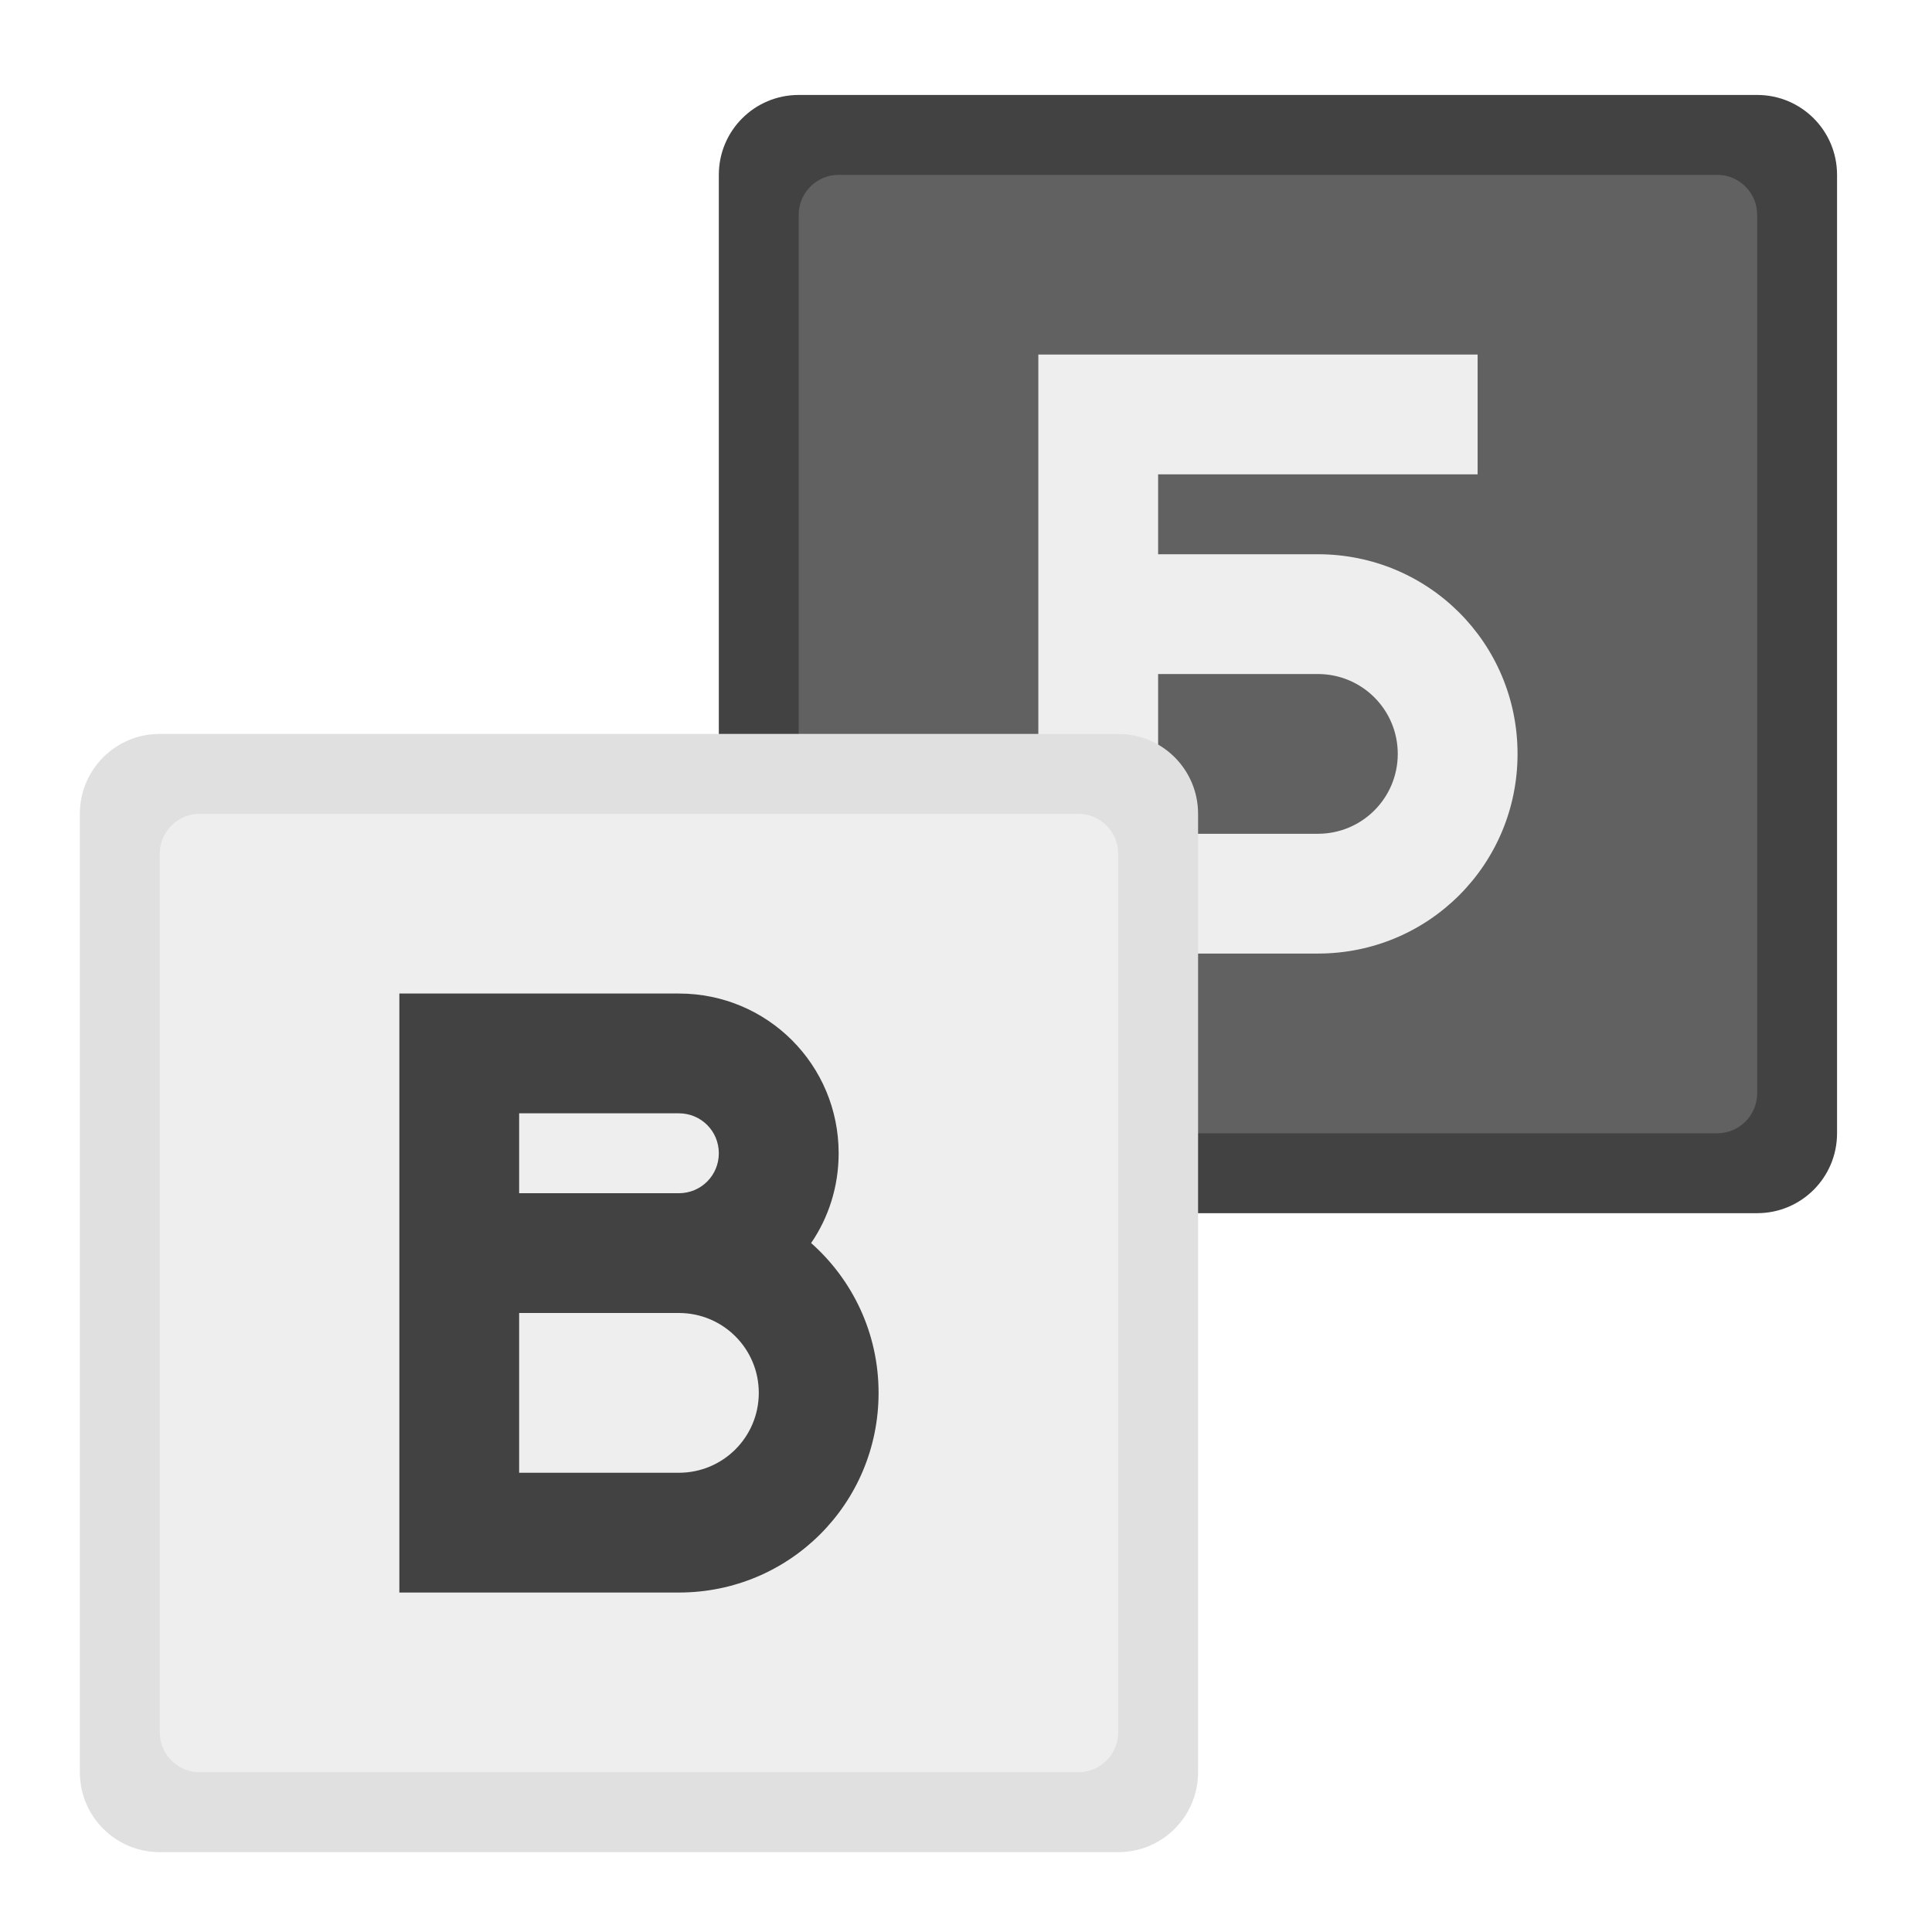
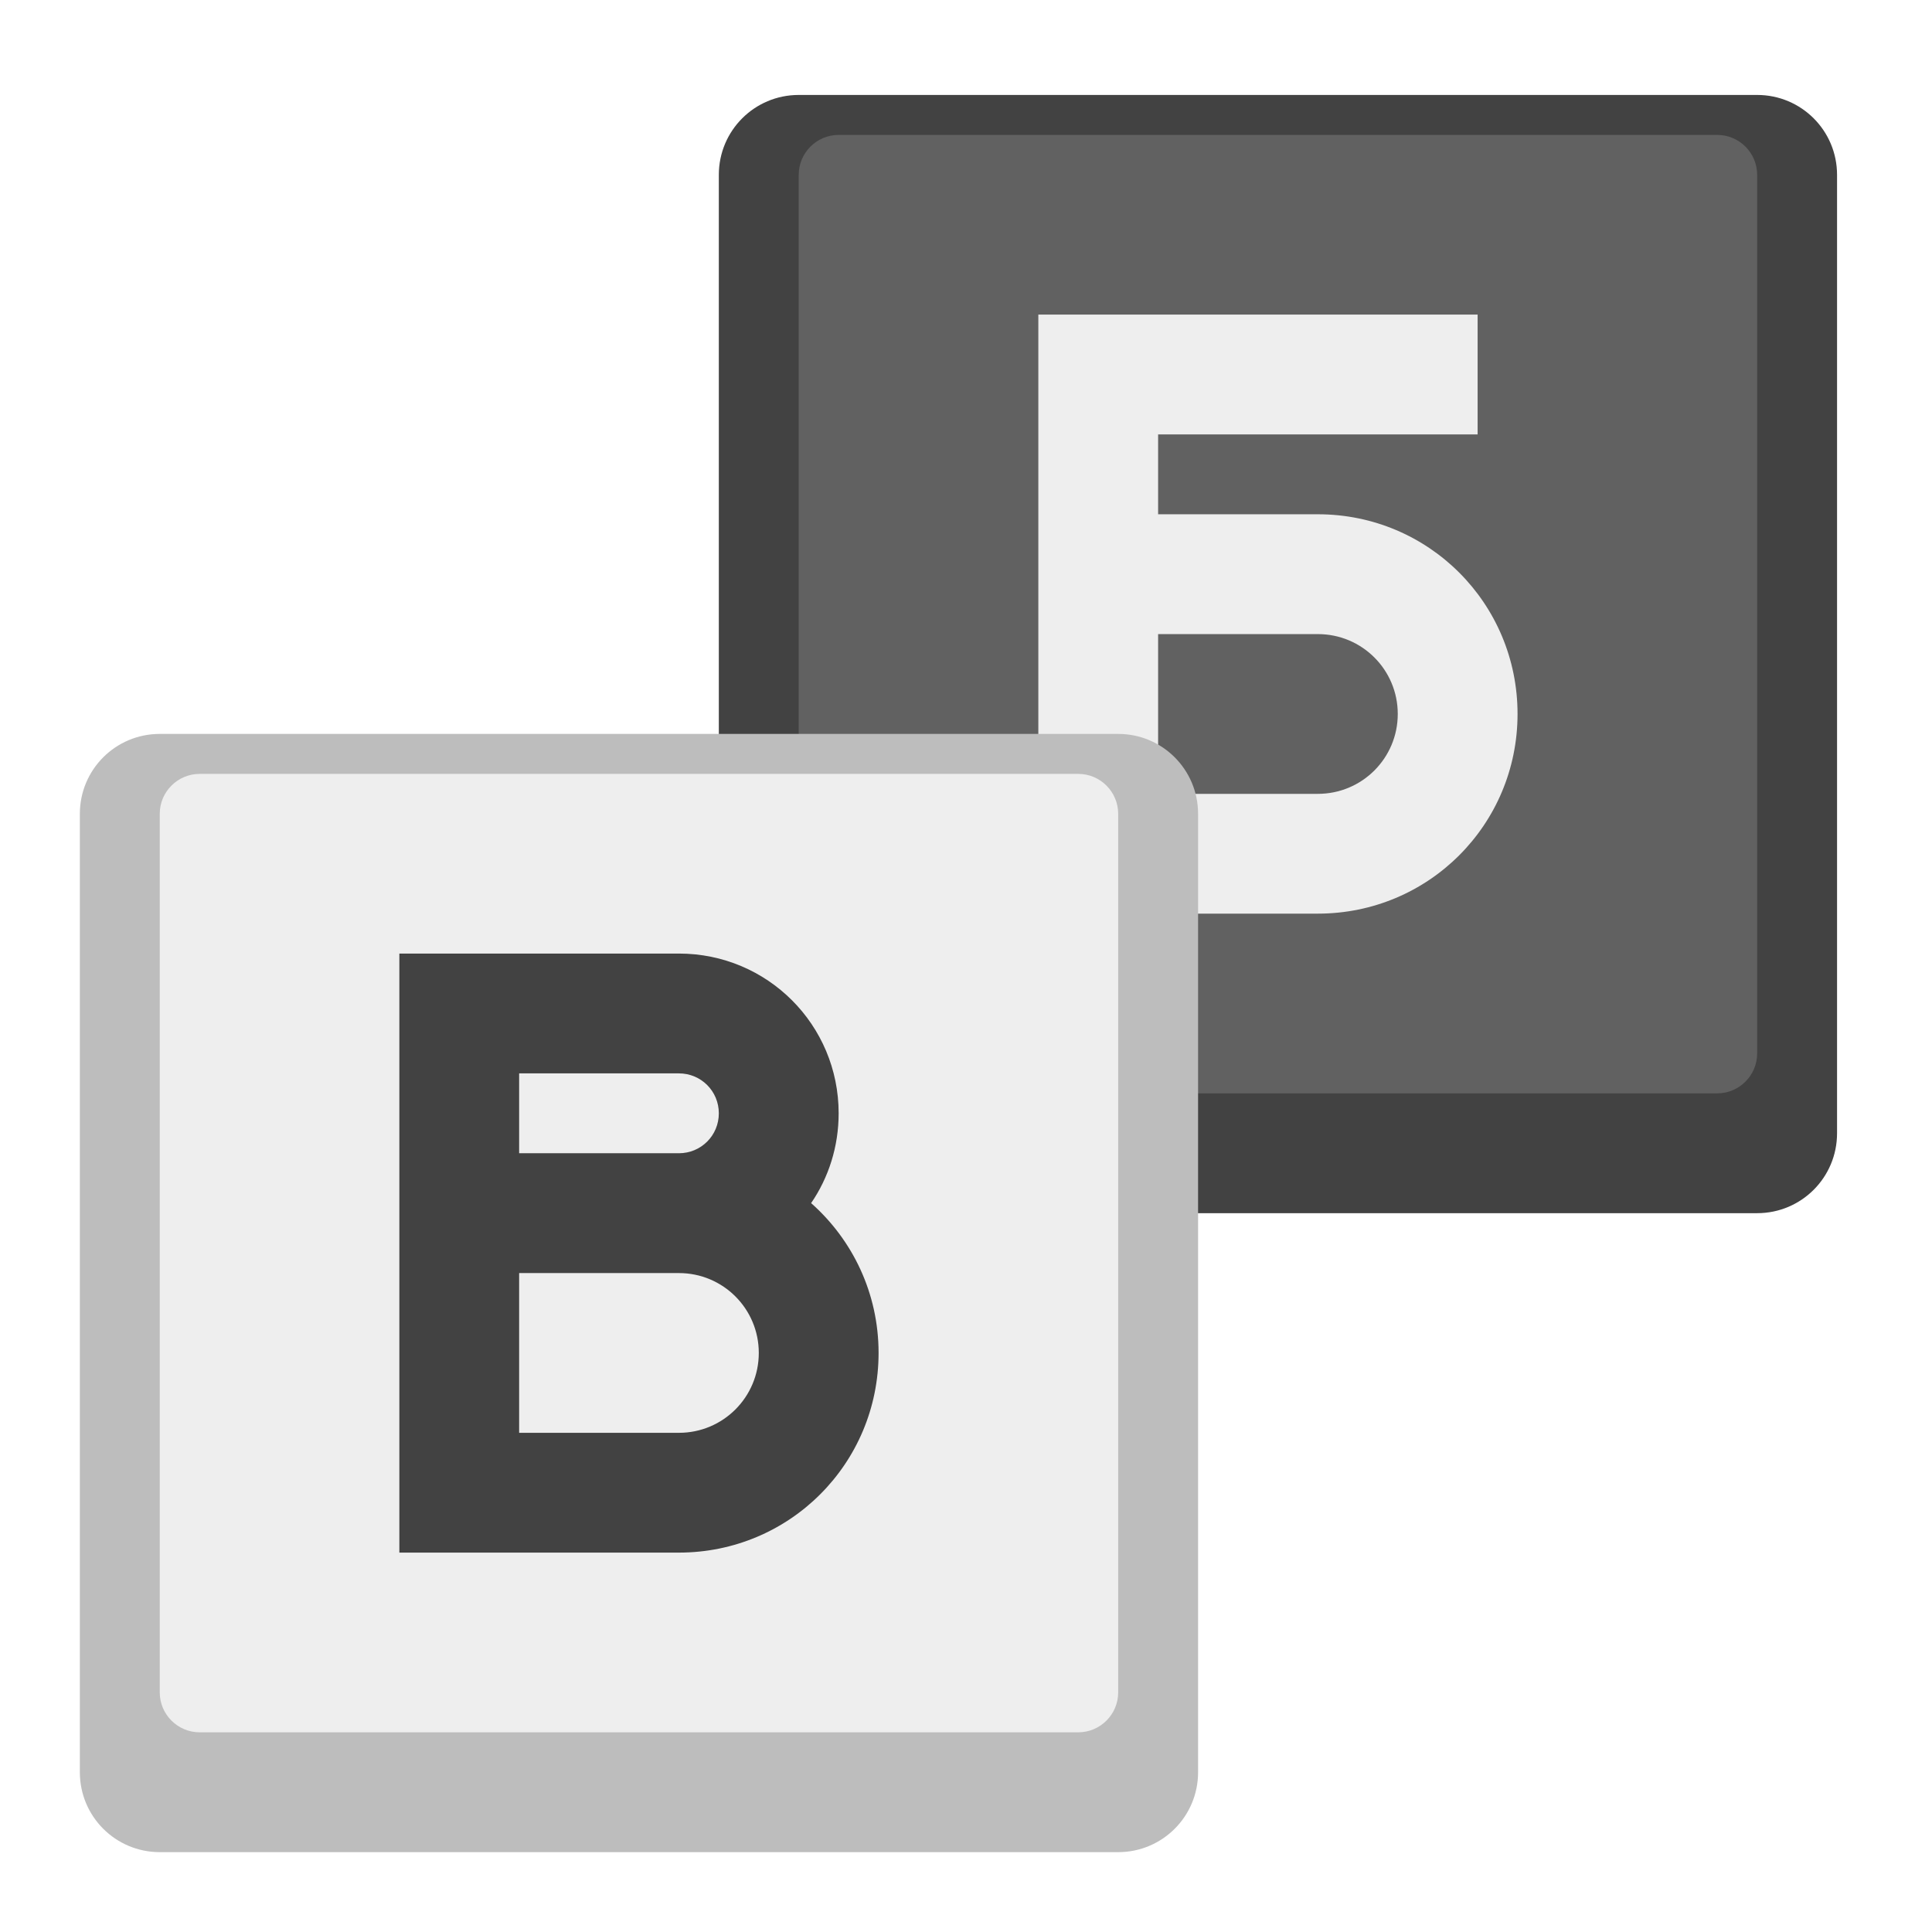
<svg xmlns="http://www.w3.org/2000/svg" width="48px" height="48px" viewBox="0 0 48 48" version="1.1">
  <g id="surface1">
    <path style=" stroke:none;fill-rule:nonzero;fill:rgb(25.882%,25.882%,25.882%);fill-opacity:1;" d="M 19.844 2.359 L 43.656 2.359 C 44.754 2.359 45.641 3.246 45.641 4.344 L 45.641 28.156 C 45.641 29.254 44.754 30.141 43.656 30.141 L 19.844 30.141 C 18.746 30.141 17.859 29.254 17.859 28.156 L 17.859 4.344 C 17.859 3.246 18.746 2.359 19.844 2.359 Z M 19.844 2.359 " />
-     <path style=" stroke:none;fill-rule:nonzero;fill:rgb(38.039%,38.039%,38.039%);fill-opacity:1;" d="M 20.836 4.344 L 42.664 4.344 C 43.211 4.344 43.656 4.789 43.656 5.336 L 43.656 27.164 C 43.656 27.711 43.211 28.156 42.664 28.156 L 20.836 28.156 C 20.289 28.156 19.844 27.711 19.844 27.164 L 19.844 5.336 C 19.844 4.789 20.289 4.344 20.836 4.344 Z M 20.836 4.344 " />
-     <path style=" stroke:none;fill-rule:nonzero;fill:rgb(93.333%,93.333%,93.333%);fill-opacity:1;" d="M 25.797 8.809 L 25.797 23.691 L 32.742 23.691 C 35.492 23.691 37.703 21.48 37.703 18.73 C 37.703 15.98 35.492 13.77 32.742 13.77 L 28.773 13.77 L 28.773 11.785 L 36.711 11.785 L 36.711 8.809 Z M 28.773 16.746 L 32.742 16.746 C 33.84 16.746 34.727 17.633 34.727 18.73 C 34.727 19.828 33.84 20.715 32.742 20.715 L 28.773 20.715 Z M 28.773 16.746 " />
-     <path style=" stroke:none;fill-rule:nonzero;fill:rgb(87.843%,87.843%,87.843%);fill-opacity:1;" d="M 3.969 18.234 L 27.781 18.234 C 28.879 18.234 29.766 19.121 29.766 20.219 L 29.766 44.031 C 29.766 45.129 28.879 46.016 27.781 46.016 L 3.969 46.016 C 2.871 46.016 1.984 45.129 1.984 44.031 L 1.984 20.219 C 1.984 19.121 2.871 18.234 3.969 18.234 Z M 3.969 18.234 " />
-     <path style=" stroke:none;fill-rule:nonzero;fill:rgb(93.333%,93.333%,93.333%);fill-opacity:1;" d="M 4.961 20.219 L 26.789 20.219 C 27.336 20.219 27.781 20.664 27.781 21.211 L 27.781 43.039 C 27.781 43.586 27.336 44.031 26.789 44.031 L 4.961 44.031 C 4.414 44.031 3.969 43.586 3.969 43.039 L 3.969 21.211 C 3.969 20.664 4.414 20.219 4.961 20.219 Z M 4.961 20.219 " />
-     <path style=" stroke:none;fill-rule:nonzero;fill:rgb(25.882%,25.882%,25.882%);fill-opacity:1;" d="M 9.922 24.684 L 9.922 39.566 L 16.867 39.566 C 19.617 39.566 21.828 37.355 21.828 34.605 C 21.828 33.121 21.18 31.793 20.152 30.883 C 20.586 30.25 20.836 29.48 20.836 28.652 C 20.836 26.453 19.066 24.684 16.867 24.684 Z M 12.898 27.66 L 16.867 27.66 C 17.418 27.66 17.859 28.102 17.859 28.652 C 17.859 29.203 17.418 29.645 16.867 29.645 L 12.898 29.645 Z M 12.898 32.621 L 16.867 32.621 C 17.965 32.621 18.852 33.508 18.852 34.605 C 18.852 35.703 17.965 36.59 16.867 36.59 L 12.898 36.59 Z M 12.898 32.621 " />
+     <path style=" stroke:none;fill-rule:nonzero;fill:rgb(38.039%,38.039%,38.039%);fill-opacity:1;" d="M 20.836 3.352 L 42.664 3.352 C 43.211 3.352 43.656 3.797 43.656 4.344 L 43.656 26.172 C 43.656 26.719 43.211 27.164 42.664 27.164 L 20.836 27.164 C 20.289 27.164 19.844 26.719 19.844 26.172 L 19.844 4.344 C 19.844 3.797 20.289 3.352 20.836 3.352 Z M 20.836 3.352 " />
+     <path style=" stroke:none;fill-rule:nonzero;fill:rgb(93.333%,93.333%,93.333%);fill-opacity:1;" d="M 25.797 7.816 L 25.797 22.699 L 32.742 22.699 C 35.492 22.699 37.703 20.488 37.703 17.738 C 37.703 14.988 35.492 12.777 32.742 12.777 L 28.773 12.777 L 28.773 10.793 L 36.711 10.793 L 36.711 7.816 Z M 28.773 15.754 L 32.742 15.754 C 33.84 15.754 34.727 16.641 34.727 17.738 C 34.727 18.836 33.84 19.723 32.742 19.723 L 28.773 19.723 Z M 28.773 15.754 " />
+     <path style=" stroke:none;fill-rule:nonzero;fill:rgb(74.118%,74.118%,74.118%);fill-opacity:1;" d="M 3.969 18.234 L 27.781 18.234 C 28.879 18.234 29.766 19.121 29.766 20.219 L 29.766 44.031 C 29.766 45.129 28.879 46.016 27.781 46.016 L 3.969 46.016 C 2.871 46.016 1.984 45.129 1.984 44.031 L 1.984 20.219 C 1.984 19.121 2.871 18.234 3.969 18.234 Z M 3.969 18.234 " />
+     <path style=" stroke:none;fill-rule:nonzero;fill:rgb(93.333%,93.333%,93.333%);fill-opacity:1;" d="M 4.961 19.227 L 26.789 19.227 C 27.336 19.227 27.781 19.672 27.781 20.219 L 27.781 42.047 C 27.781 42.594 27.336 43.039 26.789 43.039 L 4.961 43.039 C 4.414 43.039 3.969 42.594 3.969 42.047 L 3.969 20.219 C 3.969 19.672 4.414 19.227 4.961 19.227 Z M 4.961 19.227 " />
+     <path style=" stroke:none;fill-rule:nonzero;fill:rgb(25.882%,25.882%,25.882%);fill-opacity:1;" d="M 9.922 23.691 L 9.922 38.574 L 16.867 38.574 C 19.617 38.574 21.828 36.363 21.828 33.613 C 21.828 32.129 21.18 30.801 20.152 29.891 C 20.586 29.258 20.836 28.488 20.836 27.66 C 20.836 25.461 19.066 23.691 16.867 23.691 Z M 12.898 26.668 L 16.867 26.668 C 17.418 26.668 17.859 27.109 17.859 27.66 C 17.859 28.211 17.418 28.652 16.867 28.652 L 12.898 28.652 Z M 12.898 31.629 L 16.867 31.629 C 17.965 31.629 18.852 32.516 18.852 33.613 C 18.852 34.711 17.965 35.598 16.867 35.598 L 12.898 35.598 Z M 12.898 31.629 " />
  </g>
</svg>
